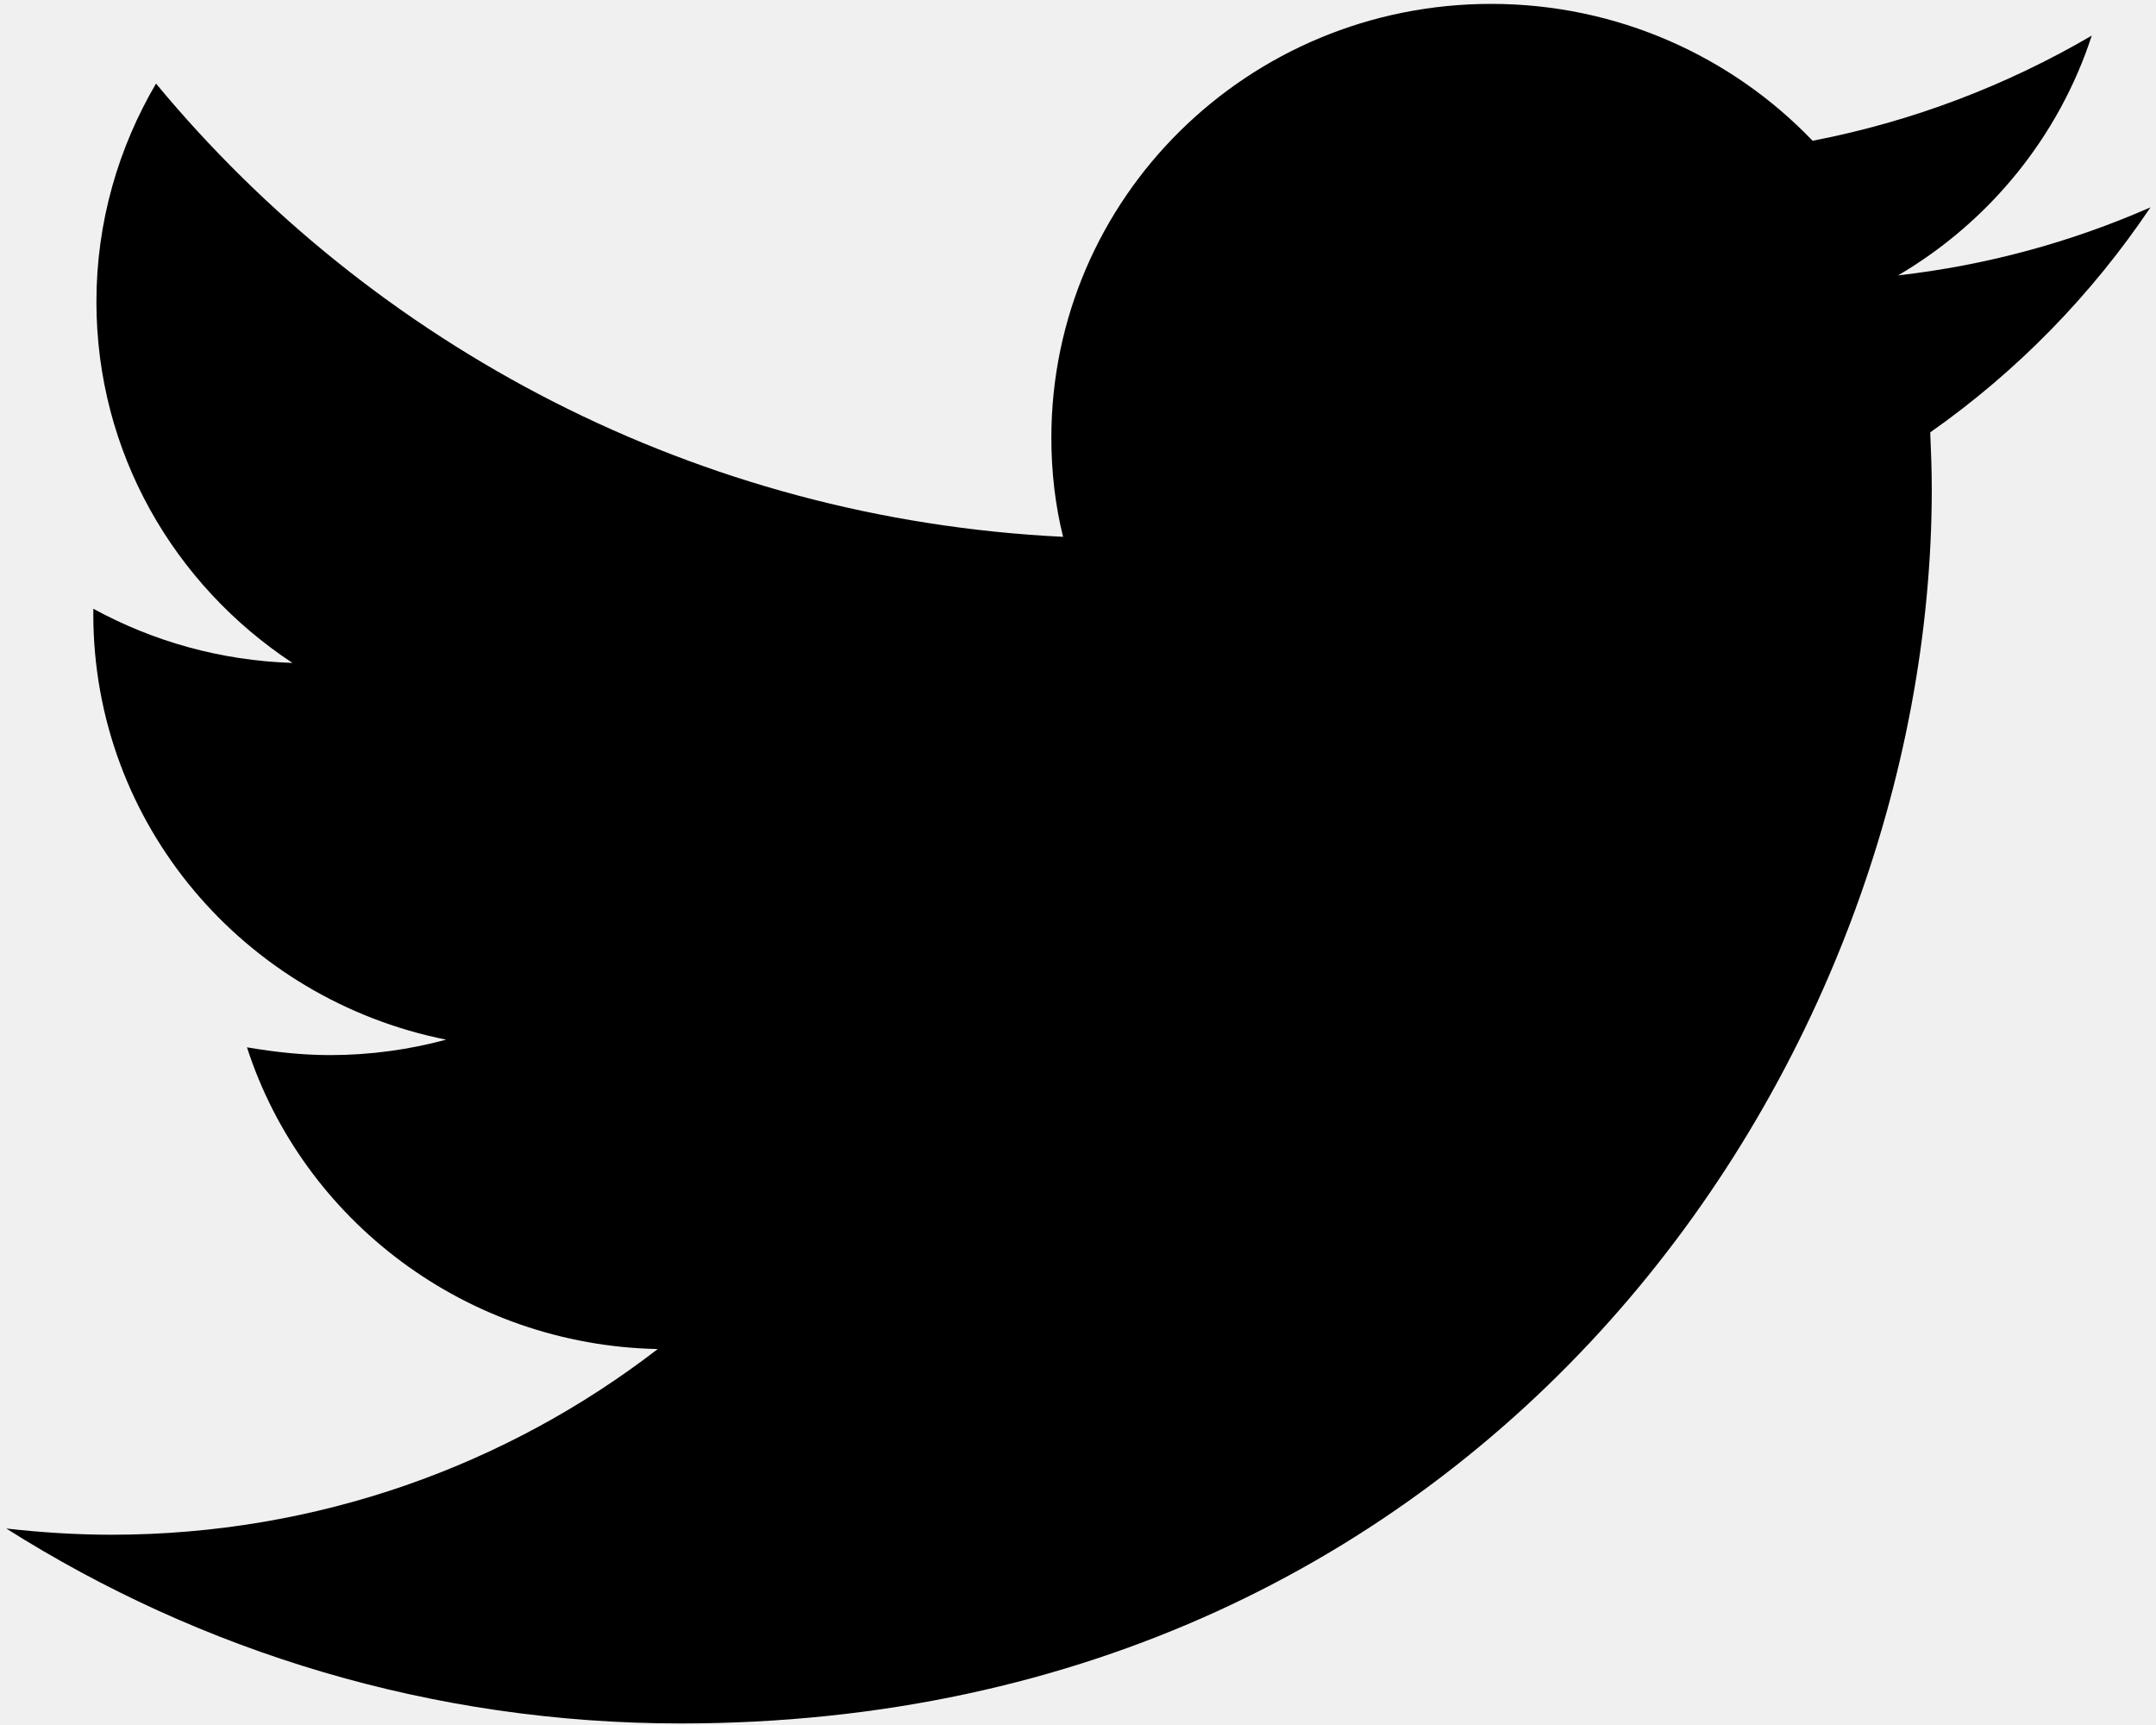
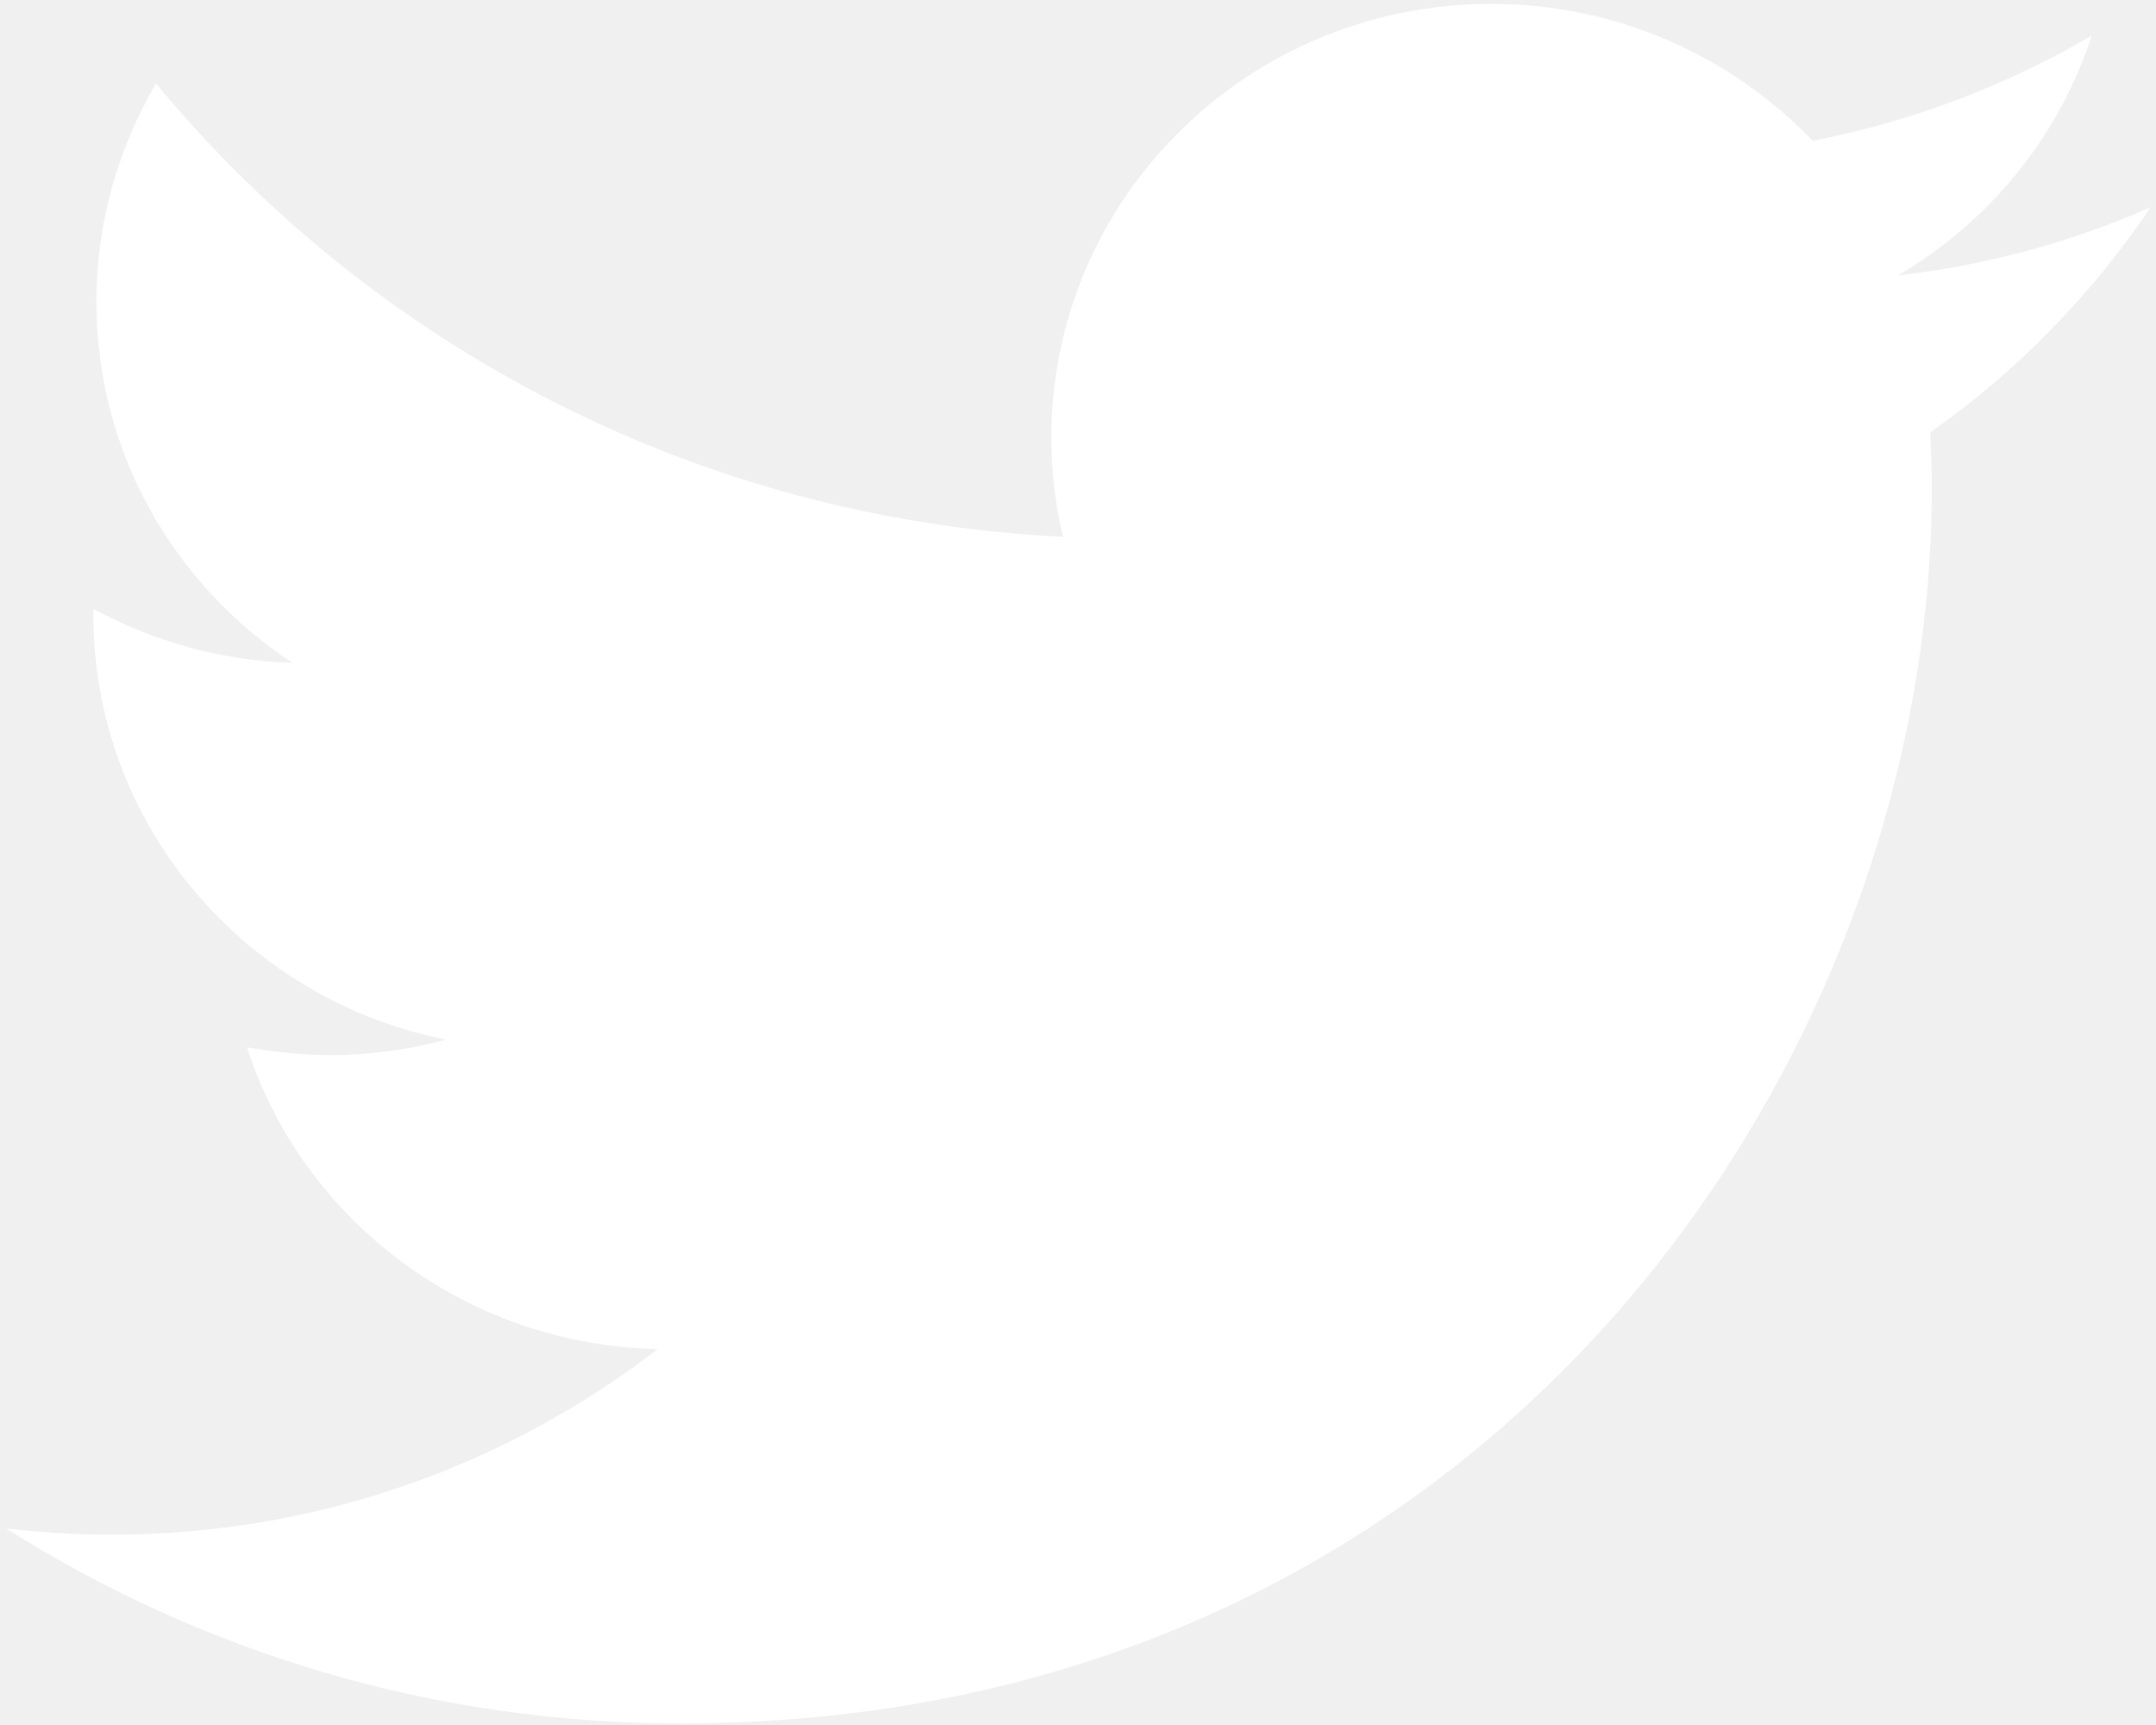
<svg xmlns="http://www.w3.org/2000/svg" width="25px" height="20px" viewBox="0 0 25 20" version="1.1">
  <g id="Page-1" stroke="none" stroke-width="1" fill="none" fill-rule="evenodd">
-     <g id="Desktop" transform="translate(-454, -4162)" fill="#000000" fill-rule="nonzero">
+     <g id="Desktop" transform="translate(-454, -4162)" fill="#FFFFFF" fill-rule="nonzero">
      <g id="Footer" transform="translate(0, 4078)">
        <g id="twitter" transform="translate(454, 84)">
          <path d="M24.936,2.404 C24.018,2.807 23.036,3.076 22.009,3.193 C23.064,2.574 23.873,1.587 24.255,0.413 C23.273,0.987 22.182,1.408 21.018,1.632 C20.082,0.655 18.755,0.045 17.291,0.045 C14.473,0.045 12.191,2.296 12.191,5.076 C12.191,5.471 12.236,5.857 12.327,6.224 C8.082,6.018 4.327,4.009 1.809,0.969 C1.373,1.713 1.118,2.574 1.118,3.498 C1.118,5.247 2.018,6.78 3.391,7.686 C2.555,7.659 1.773,7.435 1.082,7.058 L1.082,7.121 C1.082,9.561 2.836,11.587 5.173,12.054 C4.745,12.17 4.291,12.233 3.827,12.233 C3.5,12.233 3.182,12.197 2.864,12.143 C3.509,14.143 5.4,15.596 7.627,15.641 C5.882,16.987 3.682,17.794 1.291,17.794 C0.882,17.794 0.473,17.767 0.073,17.722 C2.327,19.148 5.009,19.982 7.891,19.982 C17.273,19.982 22.4,12.314 22.4,5.668 C22.4,5.453 22.391,5.229 22.382,5.013 C23.391,4.305 24.255,3.417 24.936,2.404 Z" id="Shape" />
        </g>
      </g>
    </g>
  </g>
</svg>
